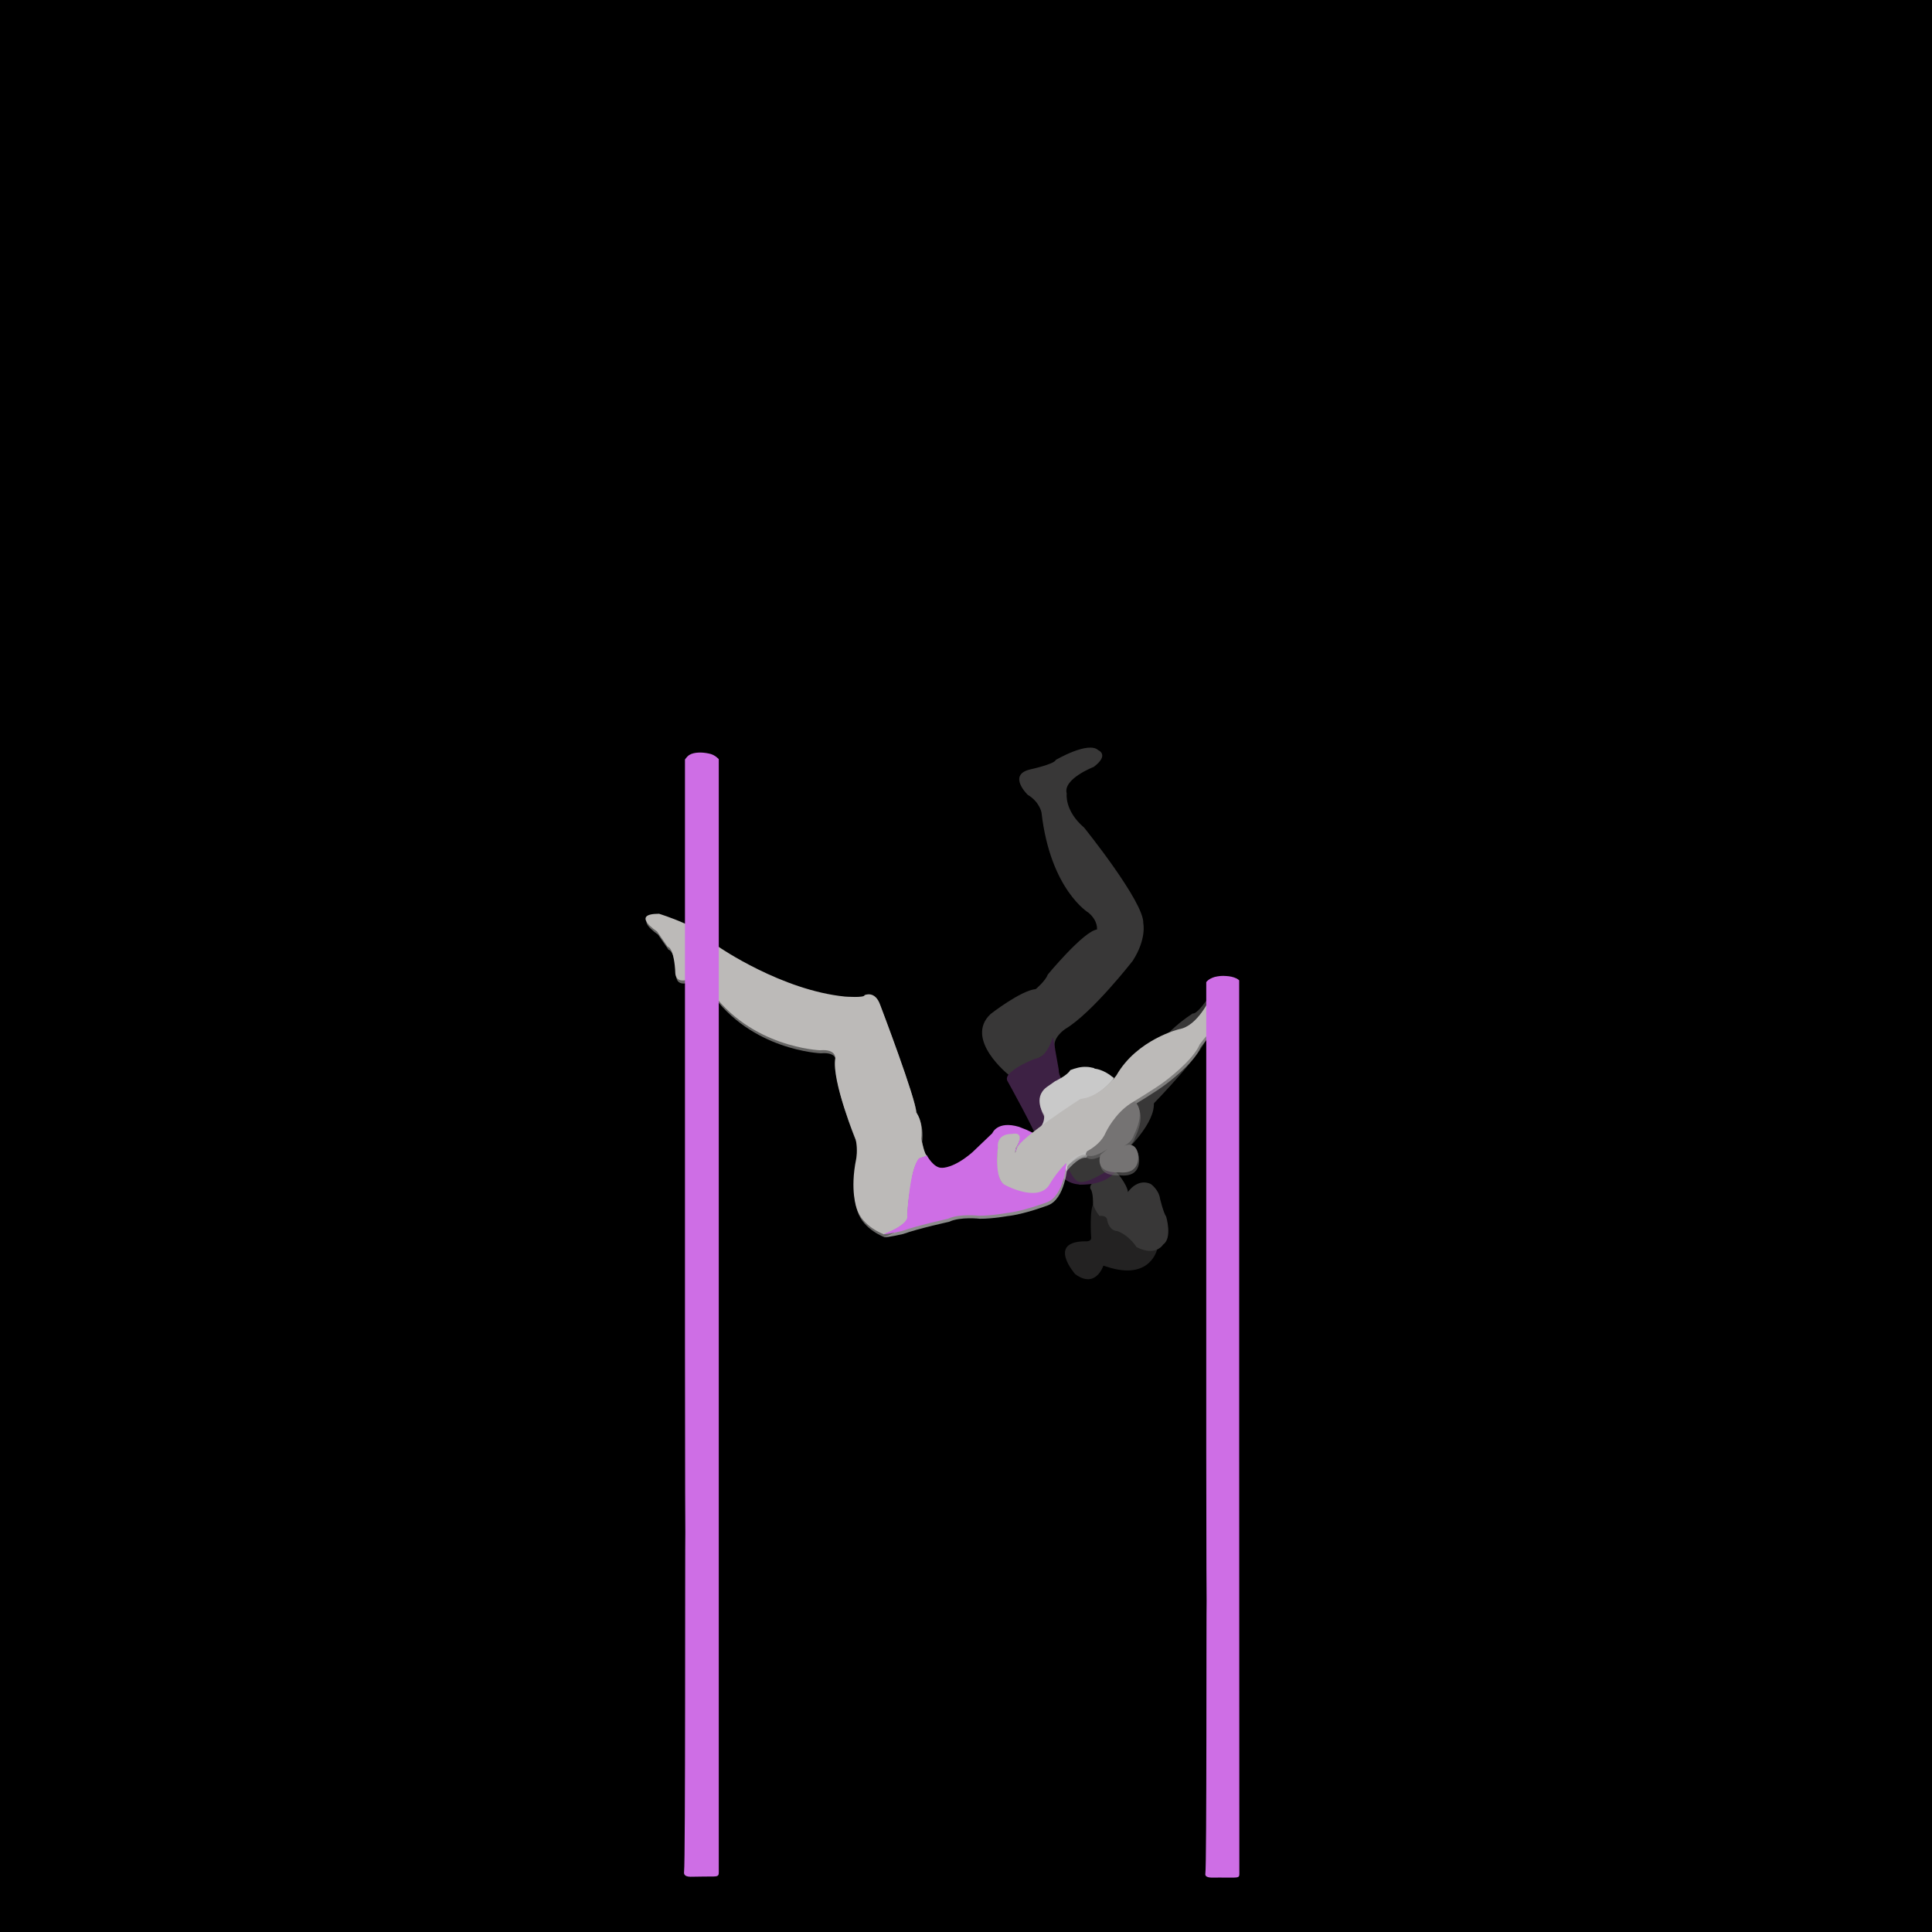
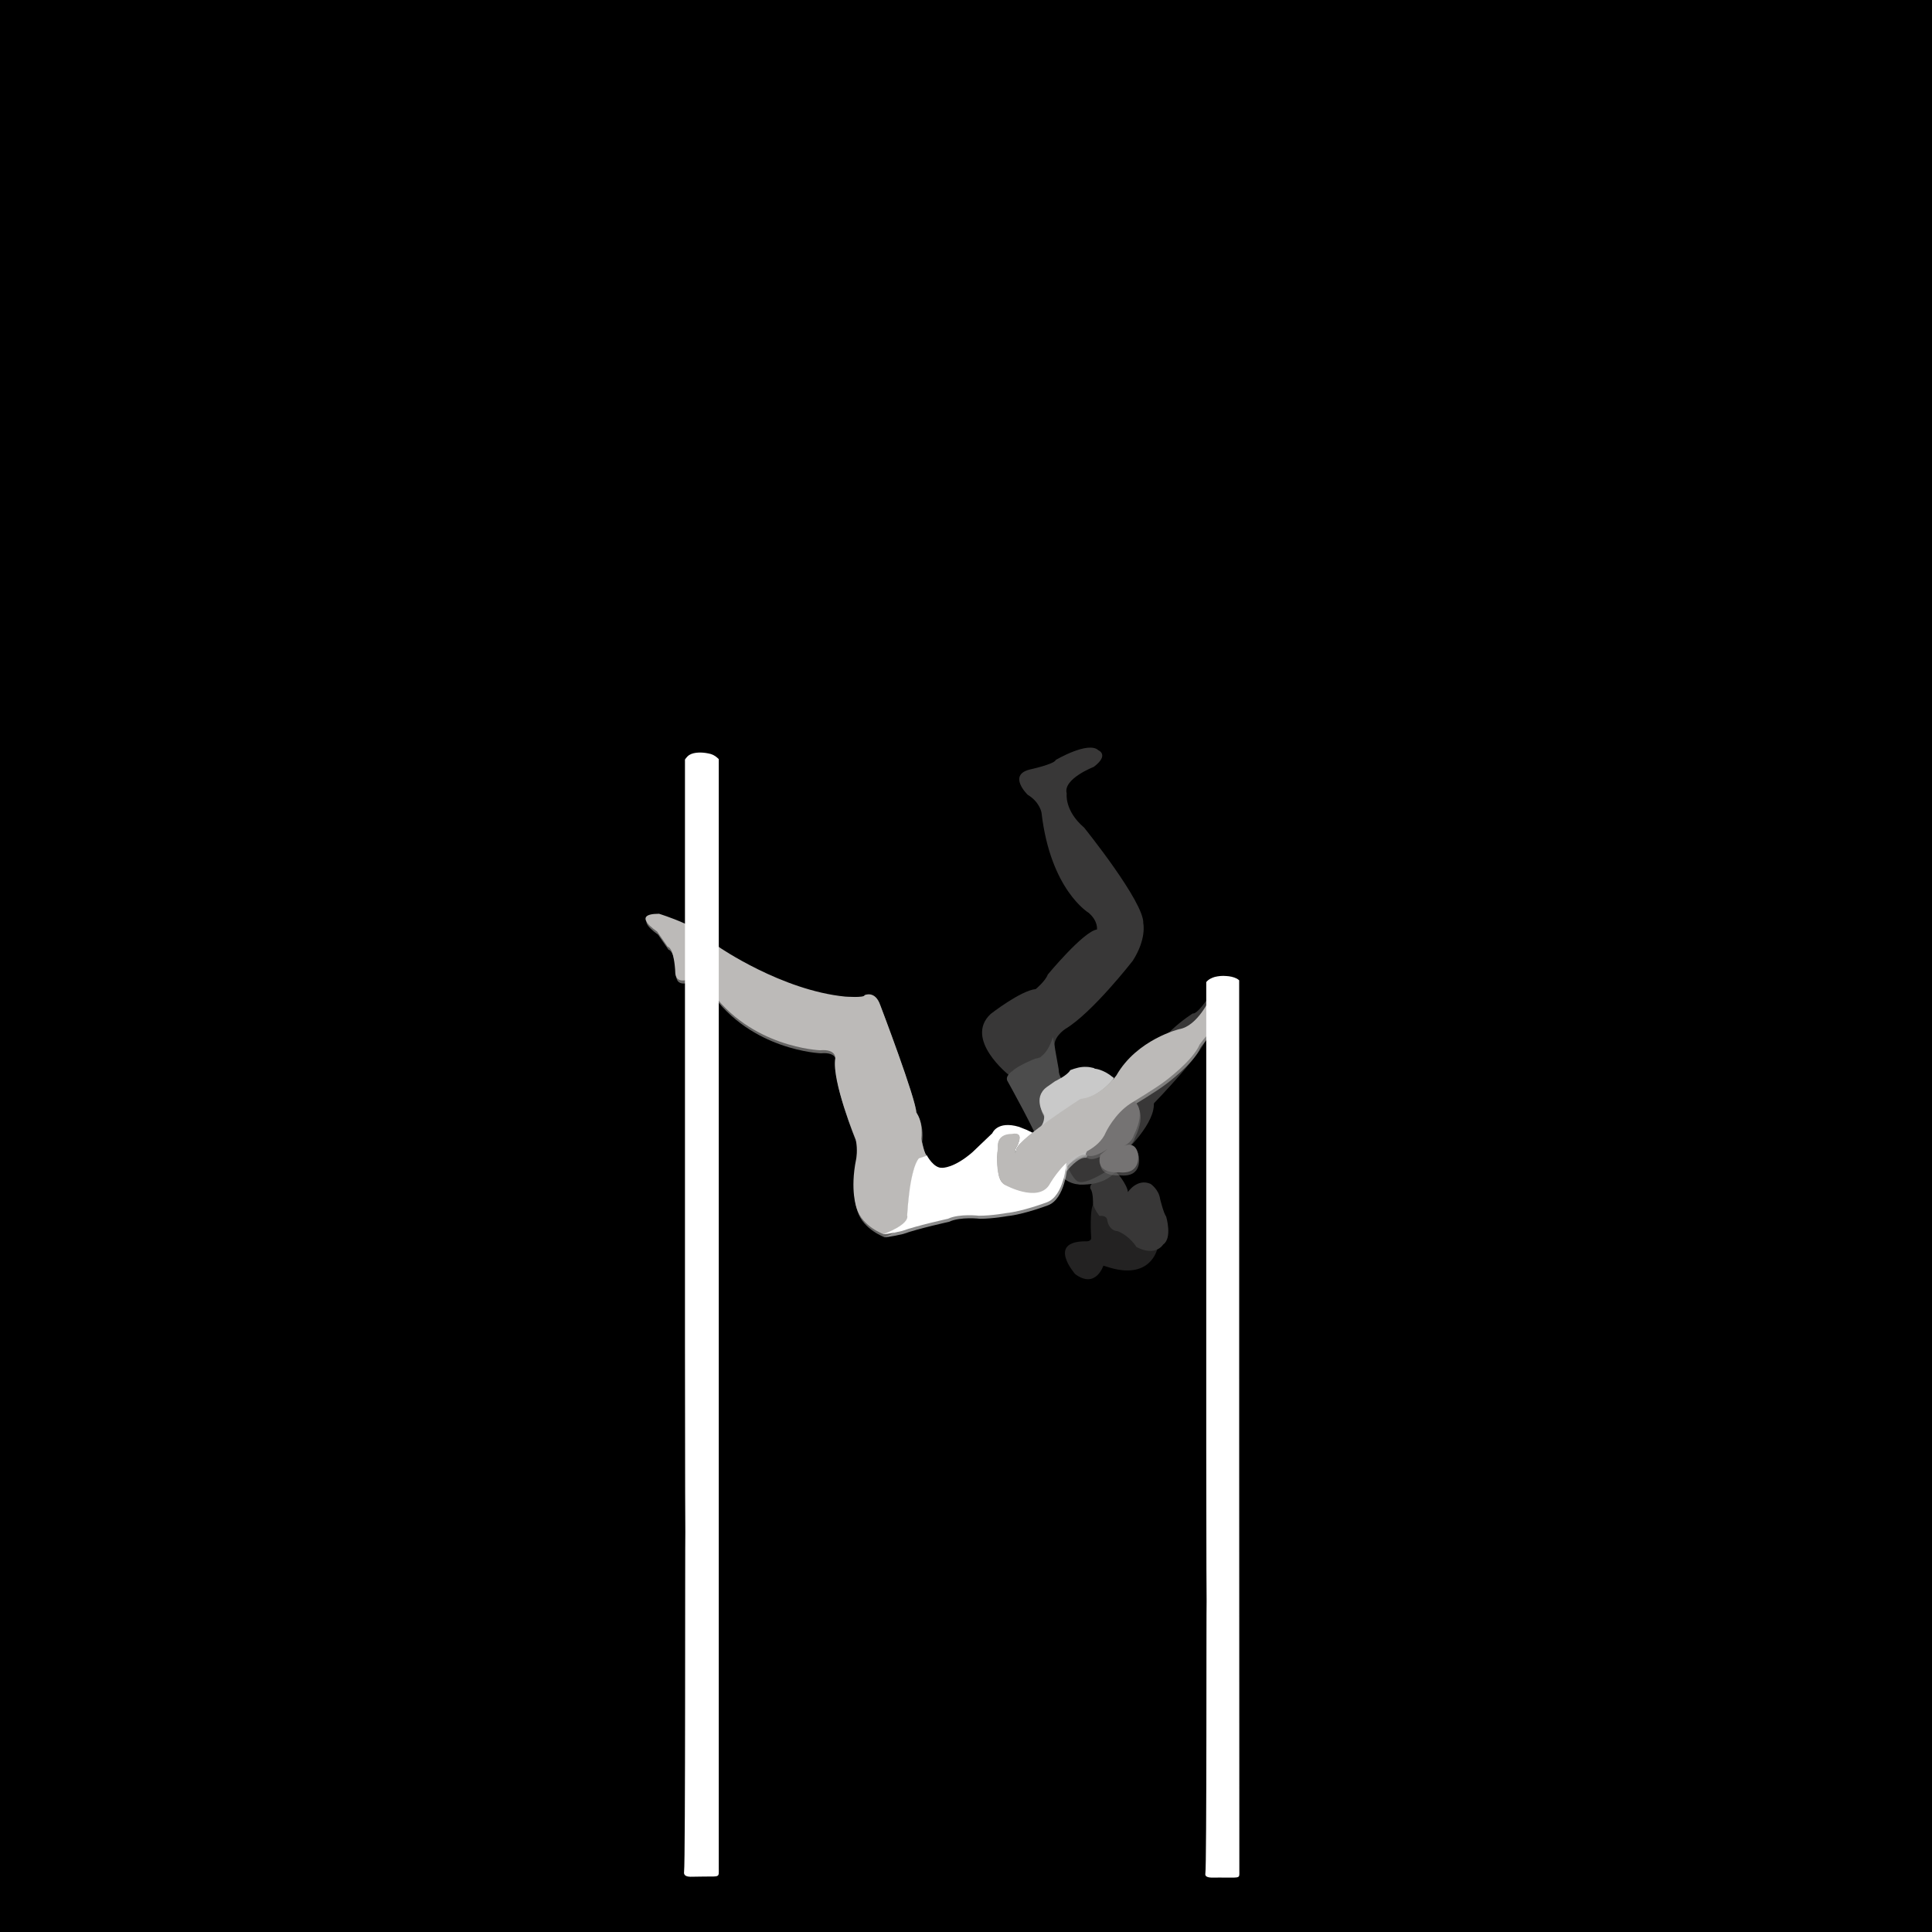
<svg xmlns="http://www.w3.org/2000/svg" version="1.1" id="Capa_1" x="0px" y="0px" viewBox="0 0 1080 1080" style="enable-background:new 0 0 1080 1080;" xml:space="preserve">
  <style type="text/css">
	.st0{stroke:#000000;stroke-miterlimit:10;}
	.st1{display:none;fill:#1D1D1B;}
	.st2{opacity:0.3;}
	.st3{fill:#757373;}
	.st4{fill:#BCBAB8;}
- 	.st5{fill:#CE6EE5;}
+ 	.st5{fill:#FFFFFF;}
	.st6{opacity:0.55;fill:#757373;enable-background:new    ;}
	.st7{opacity:0.55;fill:#D1D1D1;enable-background:new    ;}
	.st8{opacity:0.55;fill:#C9C9C9;enable-background:new    ;}
	.st9{opacity:0.55;fill:#BCBAB8;enable-background:new    ;}
	.st10{opacity:0.55;fill:#FFFFFF;enable-background:new    ;}
	.st11{fill:#C9C9C9;}
</style>
  <rect x="-50.1" y="-54.4" class="st0" width="1202" height="1190.3" />
  <g id="Layer_2">
    <g id="Capa_2_00000041977206964686540760000001219414656090201534_">
      <rect x="-128.2" y="-81.1" class="st1" width="1225.2" height="1178.7" />
      <g class="st2">
        <path class="st3" d="M646.9,698.2c0,0-3.7,18-28.2,9.9l-1.9-0.6c0,0-4.3,13.3-15.8,4.7c0,0-16.1-18.3,5.9-18.3     c0,0,3.1,0.3,3.1-1.9c0,0-1.3-17.2,1.8-19.9L646.9,698.2z" />
        <path class="st4" d="M563.9,600.9c0,0-25.2-20-10.1-34.1c0,0,16.8-13.1,25.2-13.9c0,0,5.5-4.6,6.7-8.1c0,0,20-24.2,27.5-25.2     c0,0,0.8-4.6-4.6-9.3c0,0-21.4-12.7-26.4-56.1c0,0-1-5.9-7.7-9.9c0,0-11.3-10.9,1-14.1c0,0,13.9-3,14.7-5.4     c0,0,18.2-10.7,23.8-5.4c0,0,6.3,2.6-2.6,9.3c0,0-17.4,6.7-15.1,14.9c0,0-1.4,9.5,9.7,19c0,0,33.7,41.8,33.1,53.5     c0,0,2,8.7-5.9,21c0,0-22.6,29.1-37.7,38.1c0,0-7.7,5-5.7,11.1L563.9,600.9z" />
        <path class="st5" d="M603.4,662.1c-12-0.3-19.9-17.4-19.9-17.4c-4.3-11.8-20.1-40-20.1-40c-2.1-3,2.4-5.9,2.4-5.9     c3.8-3.5,12.9-7,12.9-7c6.7-0.5,9.9-12.1,9.9-12.1l3.2,18c0,8.9,11,11.3,11,11.3s12,3,17.1,10.3s0,0,0,0" />
        <path class="st4" d="M630.5,666.4c0,0,5.1-7.9,12.7-4.6c0,0,4.6,3.1,5.3,8.4c0,0,1.9,7.9,3.4,9.9c0,0,3.6,12-1.7,15.6     c0,0-4.1,7-14.9,1.4c0,0-3.8-6.3-10.6-8.9c0,0-4.6,0.2-5.8-6.3c0,0,0-2.6-4.3-2.2c0,0-2.6-3.1-3.6-6.7c0,0,0.2-6.5-1.4-8.4     c0,0-1.3-2.4,3.1-4.5c0,0,8.2-3.2,9.8-4.9c0.1-0.1,0.2-0.2,0.2-0.3C623.6,653.5,630.4,662.7,630.5,666.4z" />
        <path class="st4" d="M679.6,571.9l-0.3-19.7c0,0-9.6,15.2-12.5,14.3c0,0-23.3,14.3-26.9,32.9c0,0-3,7.7-8.6,9.1     c-0.3,0.2-0.6,0.3-0.8,0.5c-0.2,0.1-0.4,0.3-0.6,0.4c-3.8,3.5-20.4,19.4-24.9,31.3c0,0-3,1.5-2.1-4.2c0,0-0.6-6.6-6.3-0.6     c0,0-6.3,12.5,6.9,26.3c0,0,21.5-0.3,23-16.1c0,0,17.9-15.8,18.5-28.1c0-0.5,0-0.9,0.1-1.3c1.3-1.3,28.6-29.7,29.5-37     L679.6,571.9z" />
        <path class="st5" d="M603.4,662.1c0,0,13.1,1.3,20-6.9c0,0,3.1-4.1,1.1-3.8c-2,0.4-18.5,12.8-22.8,8.5c0,0-1.2-0.9-1.7-1.6     s-0.5-0.7-0.5-0.7l2.6,4L603.4,662.1z" />
      </g>
      <g>
        <g>
          <path class="st6" d="M634.5,617.3c0,0,7.2,4.1-0.2,19c0,0-0.7,3.6-5.5,6c0,0,6-3.1,7.8,4c0,0,2.6,12.2-10.7,10.7      c0,0-13.4,1.4-10.3-9.7l4-3.3c0,0-8.4,6.1-12.2,3.1c0,0,0-1.3,0.8-2.1c0,0,7.2-3.6,9.4-9.6c0,0,5.3-10.4,12-14.8      C629.4,620.6,633.6,617.6,634.5,617.3z" />
          <path class="st7" d="M596.2,654.8c0,0,6.4-8.3,11.1-7.6l2.1-5l-16.9,1.1L596.2,654.8z" />
          <path class="st8" d="M622.5,603.8c-5.3-4.4-10-4.7-10-4.7c-0.2-0.2-0.5-0.3-0.7-0.4c-1.3-0.3-2.6-0.6-3.9-0.6      c-3.2-0.2-6.2,0.7-9.1,1.8c-1.6,3-8.5,6.2-8.5,6.2l-4.7,3.3c-8.1,6.1-1.4,15.6-1.4,15.6s0.5,4.9-2.9,7.4l22.6-15.7      c0,0,9.4-0.3,19-11.8C622.8,604.8,623.6,604.3,622.5,603.8z" />
          <path class="st9" d="M479.4,677.2c0,0-3.9-10-0.3-27.6c0,0,1-4.9-0.2-10.8c0,0-13.6-33.1-11.5-45.4c0,0,0.8-5.4-8.5-4.6      c0,0-39.1-1.4-61.7-34.2c0,0-8.3-7.7-11.2-5.6c0,0-7.5,3.2-8-3.2c0,0-0.3-13.8-4.3-14.9l-5.9-8.5c0,0-15.2-9.9,1.1-9.9      c0,0,26.4,8,33.5,18.6c0,0,35.1,24.2,70.5,27.7c0,0,10.9,0.8,10.9-0.8c0,0,5.9-2.9,8.8,5.6c0,0,20.2,53,20,59.9      c0,0,4,4.1,2.9,14.9c0,0,1.7,9.1,3.4,9.4c1.7,0.2,0,0,0,0l-4.5,1.5c0,0-2.7,3.1-4,10.4c-1.3,7.3,0,0,0,0s-2.1,12.4-2.3,16.1      c-0.2,3.7,0,0,0,0l-0.3,4.2c0,0,0,1,0,1.2c-0.1,0.2,0,0,0,0s0.6,1.8-1.3,3.7c0,0-3.5,3.8-11.9,6.8      C494.8,691.7,482.6,687.5,479.4,677.2z" />
          <path class="st10" d="M574.5,633.3l-4.3-1.7c-12.2-3.6-14.9,3.6-14.9,3.6l-11.1,10.6c-10.5,9.1-16.9,8.7-16.9,8.7      c-4.7,0.4-8.5-6.8-8.5-6.8l-4.5,1.5c-5.3,6-6.6,31.9-6.6,31.9c1.5,5.1-13,10.4-13,10.4c1.3,0.4,10.2-1.7,10.2-1.7      c8.3-3,25.6-6.8,25.6-6.8c6.4-3,17.3-1.7,17.3-1.7c7.3,0,15.4-1.5,15.4-1.5c9-0.9,22.3-5.9,22.3-5.9      c10.1-3.4,11.2-22.3,11.2-22.3l-0.1-0.4c0,0-5.8,5.2-9,11.1c0,0-2.8,6.9-12,5.8c0,0-5.8-0.4-12.1-3.9c0,0-3.8-0.4-4.7-6.3      c0,0-1.6-8.8-0.2-14.1c0,0-1.4-8,7.2-7.7c0,0,2.1-0.1,2.2-0.4c0,0,2.4-0.2,2.5,1.7c0,0,0.1,2.7-1.9,5.9c0,0-0.3,0.5-0.4,1.3      c0,0-0.4,2.2-0.1,1.5c0,0,0.9-2.3,0.9-2.6c0,0,1-1.7,1.7-2.2c0,0,5.2-5.1,6.5-5.7l0.8-0.6L574.5,633.3z" />
          <path class="st9" d="M676.9,559.8c0,0-6.9,15.5-17.2,17.2c0,0-23.6,5.7-35.1,25.8c0,0-8.6,12.1-20.1,13.2      c0,0-33.9,21.8-35.6,27.6c-1.7,5.7-0.6,0-0.6,0s6.4-9.8-2.4-8c0,0-8.4-0.5-7.6,7.8c0,0-2.4,18.2,4.4,20.9c0,0,17.7,9.6,24.2,0      c0,0,6.4-11.6,14.9-16.4c0,0,12.9-3.5,16.9-13.3c0,0,4.9-10.4,14-16.2c0,0,13.7-8.2,18.9-12.2c0,0,15.7-11.5,19.5-20.6      c0,0,4-5.6,5.3-5.8s0,0.9,0,0.9L676.9,559.8z" />
        </g>
        <path class="st3" d="M634,615.6c0,0,7.2,4.1-0.2,19c0,0-0.7,3.6-5.5,6c0,0,6-3.1,7.8,4c0,0,2.6,12.2-10.7,10.7     c0,0-13.4,1.4-10.3-9.7l4-3.3c0,0-8.4,6.1-12.2,3.1c0,0,0-1.3,0.8-2.1c0,0,7.2-3.6,9.4-9.6c0,0,5.3-10.4,12-14.8     C628.9,618.9,633,616,634,615.6z" />
        <path class="st7" d="M595.7,653.1c0,0,6.4-8.3,11.1-7.6l2.1-5l-16.9,1.1L595.7,653.1z" />
        <path class="st11" d="M622,602.1c-5.3-4.4-10-4.7-10-4.7c-0.2-0.2-0.5-0.3-0.7-0.4c-1.3-0.3-2.6-0.6-3.9-0.6     c-3.2-0.2-6.2,0.7-9.1,1.8c-1.6,3-8.5,6.2-8.5,6.2l-4.7,3.3c-8.1,6.1-1.4,15.6-1.4,15.6s0.5,4.9-2.9,7.4l22.6-15.7     c0,0,9.4-0.3,19-11.8C622.3,603.1,623.1,602.6,622,602.1z" />
        <path class="st4" d="M478.9,675.5c0,0-3.9-10-0.3-27.6c0,0,1-4.9-0.2-10.8c0,0-13.6-33.1-11.5-45.4c0,0,0.8-5.4-8.5-4.6     c0,0-39.1-1.4-61.7-34.2c0,0-8.3-7.7-11.2-5.6c0,0-7.5,3.2-8-3.2c0,0-0.3-13.8-4.3-14.9l-5.9-8.5c0,0-15.2-9.9,1.1-9.9     c0,0,26.4,8,33.5,18.6c0,0,35.1,24.2,70.5,27.7c0,0,10.9,0.8,10.9-0.8c0,0,5.9-2.9,8.8,5.6c0,0,20.2,53,20,59.9     c0,0,4,4.1,2.9,14.9c0,0,1.7,9.1,3.4,9.4c1.7,0.2,0,0,0,0l-4.5,1.5c0,0-2.7,3.1-4,10.4c-1.3,7.3,0,0,0,0s-2.1,12.4-2.3,16.1     c-0.2,3.7,0,0,0,0l-0.3,4.2c0,0,0,1,0,1.2c-0.1,0.2,0,0,0,0s0.6,1.8-1.3,3.7c0,0-3.5,3.8-11.9,6.8     C494.3,690,482.1,685.9,478.9,675.5z" />
        <path class="st5" d="M573.9,631.6l-4.3-1.7c-12.2-3.6-14.9,3.6-14.9,3.6l-11.1,10.6c-10.5,9.1-16.9,8.7-16.9,8.7     c-4.7,0.4-8.5-6.8-8.5-6.8l-4.5,1.5c-5.3,6-6.6,31.9-6.6,31.9c1.5,5.1-13,10.4-13,10.4c1.3,0.4,10.2-1.7,10.2-1.7     c8.3-3,25.6-6.8,25.6-6.8c6.4-3,17.3-1.7,17.3-1.7c7.3,0,15.4-1.5,15.4-1.5c9-0.9,22.3-5.9,22.3-5.9     c10.1-3.4,11.2-22.3,11.2-22.3l-0.1-0.4c0,0-5.8,5.2-9,11.1c0,0-2.8,6.9-12,5.8c0,0-5.8-0.4-12.1-3.9c0,0-3.8-0.4-4.7-6.3     c0,0-1.6-8.8-0.2-14.1c0,0-1.4-8,7.2-7.7c0,0,2.1-0.1,2.2-0.4c0,0,2.4-0.2,2.5,1.7c0,0,0.1,2.7-1.9,5.9c0,0-0.3,0.5-0.4,1.3     c0,0-0.4,2.2-0.1,1.5c0,0,0.9-2.3,0.9-2.6c0,0,1-1.7,1.7-2.2c0,0,5.2-5.1,6.5-5.7l0.8-0.6L573.9,631.6z" />
        <path class="st4" d="M676.4,558.1c0,0-6.9,15.5-17.2,17.2c0,0-23.6,5.7-35.1,25.8c0,0-8.6,12.1-20.1,13.2     c0,0-33.9,21.8-35.6,27.6c-1.7,5.7-0.6,0-0.6,0s6.4-9.8-2.4-8c0,0-8.4-0.5-7.6,7.8c0,0-2.4,18.2,4.4,20.9c0,0,17.7,9.6,24.2,0     c0,0,6.4-11.6,14.9-16.4c0,0,12.9-3.5,16.9-13.3c0,0,4.9-10.4,14-16.2c0,0,13.7-8.2,18.9-12.2c0,0,15.7-11.5,19.5-20.6     c0,0,4-5.6,5.3-5.8s0,0.9,0,0.9L676.4,558.1z" />
      </g>
      <path class="st5" d="M401.8,424.4c-0.2-0.2-0.4-0.5-0.7-0.7c-1.5-1.4-3.2-2.2-5-2.5c-1.9-0.4-3.8-0.6-5.7-0.5    c-1.8,0.1-3.6,0.4-5.2,1.4c-0.7,0.5-1.3,1.1-1.8,1.8c-0.2,0.2-0.3,0.5-0.5,0.7c0,1.1,0,2.2,0,3.6v97c0,0,0,49.5,0,74.2v17.1    c0,9.2,0,18.4,0,27.6l0,0v107.1l0.1,83.2l0.1,22.2c-0.2,5.6,0.1,184.1-0.7,189.7c-0.3,2,1,3,4.8,2.8c2.3-0.1,4.5,0,6.8-0.1    c8.5,0,7.8,0.4,7.8-4.4C401.8,892.1,401.8,614.2,401.8,424.4L401.8,424.4z" />
      <path class="st5" d="M692.7,548c-0.4-0.4-0.9-0.7-1.4-1c-1.8-0.9-3.9-1.3-5.9-1.4c-2.1-0.2-4.2,0-6.3,0.5    c-1.7,0.5-3.5,1.3-4.8,2.9c0,0.7,0,1.3,0,2v77.9c0,0,0,39.7,0,59.6v13.7c0,7.4,0,14.8,0,22.1l0,0v86l0.1,66.8l0.1,17.9    c-0.2,4.5,0.1,147.8-0.7,152.3c-0.3,1.6,1,2.4,4.7,2.3c2.2-0.1,4.4,0,6.7,0c8.2,0,7.6,0.3,7.6-3.6    C692.7,923.4,692.7,700.5,692.7,548L692.7,548z" />
    </g>
  </g>
</svg>
